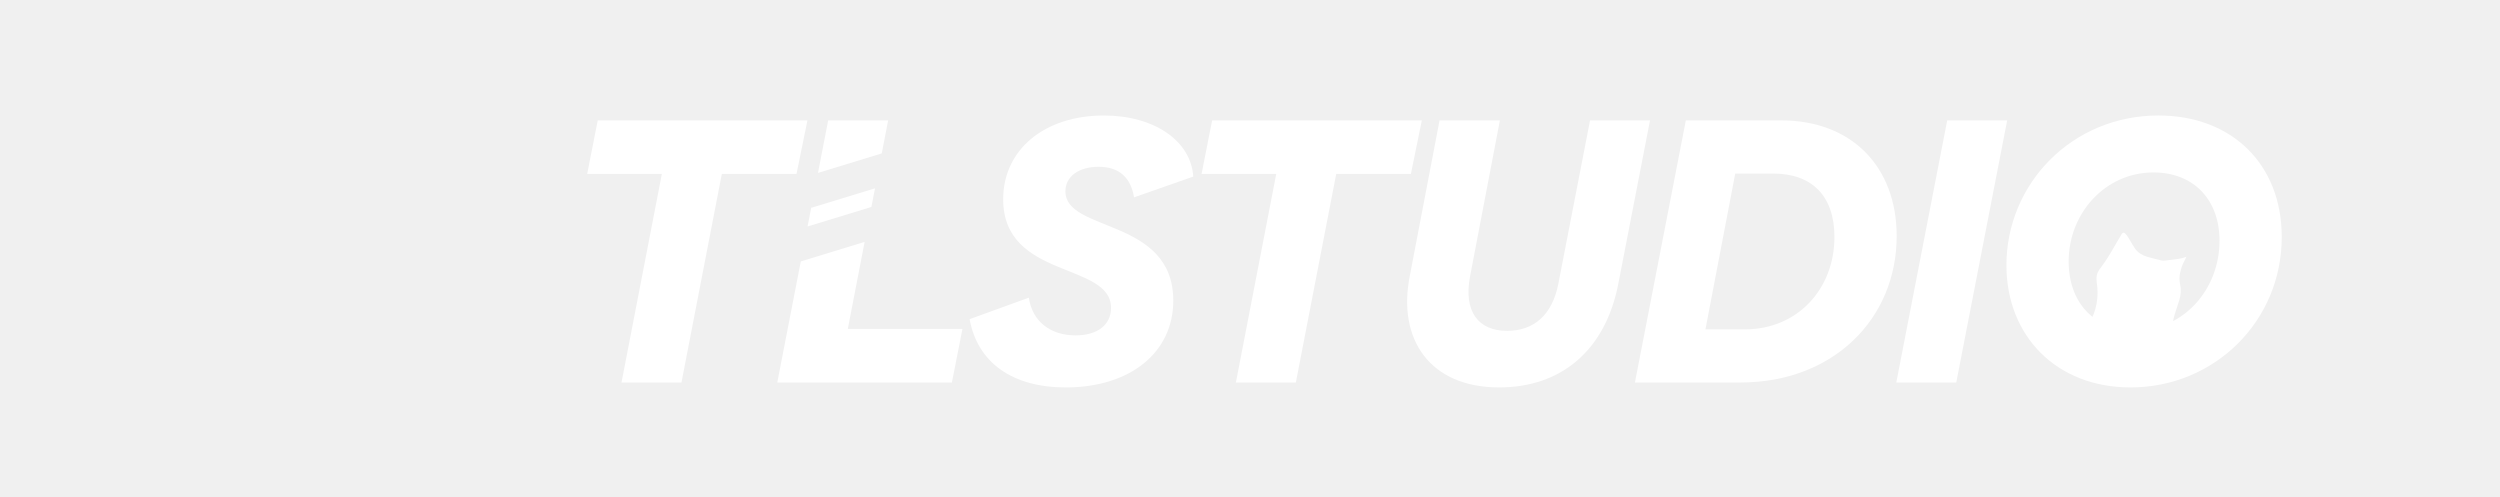
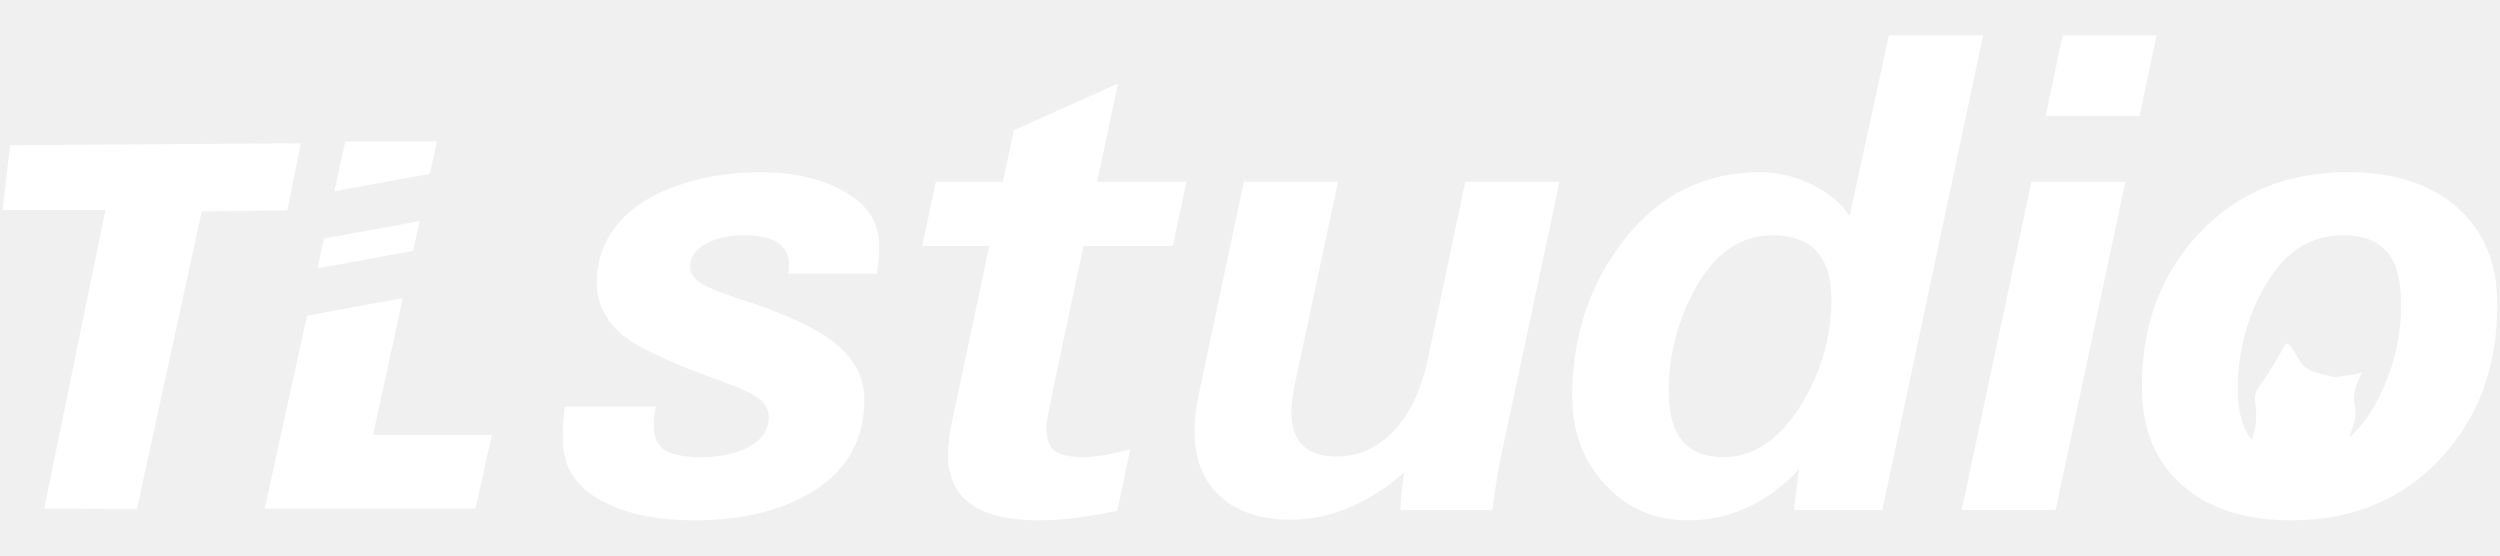
- <svg xmlns="http://www.w3.org/2000/svg" width="302" height="60" viewBox="0 0 302 60" fill="none">
-   <path d="M96.218 21.013H87.197L82.321 46.209H75.077L79.952 21.013H70.931L72.207 14.543H97.539L96.218 21.013Z" fill="white" />
-   <path d="M117.129 38.555L124.283 35.958C124.693 38.782 126.834 40.514 129.932 40.514C132.575 40.514 134.214 39.238 134.214 37.188C134.214 31.63 121.184 33.77 121.184 24.066C121.184 18.098 126.15 13.952 133.349 13.952C139.408 13.952 143.873 17.004 144.147 21.332L136.994 23.839C136.584 21.378 135.126 20.148 132.711 20.148C130.296 20.148 128.702 21.333 128.702 23.11C128.702 28.122 141.732 26.254 141.732 36.323C141.732 42.565 136.539 46.802 128.747 46.802C122.278 46.802 118.085 43.794 117.129 38.555L117.129 38.555Z" fill="white" />
-   <path d="M170.436 21.013H161.415L156.539 46.209H149.295L154.17 21.013H145.149L146.425 14.543H171.757L170.436 21.013Z" fill="white" />
-   <path d="M170.298 33.36L173.898 14.543H181.187L177.588 33.36C176.768 37.643 178.59 39.967 182.053 39.967C185.333 39.967 187.521 38.008 188.25 34.271L192.077 14.543H199.321L195.494 34.271C193.945 42.29 188.614 46.801 181.096 46.801C172.713 46.801 168.795 40.969 170.298 33.36Z" fill="white" />
-   <path d="M229.118 28.531C229.118 38.463 221.509 46.209 210.21 46.209H197.498L203.649 14.543H215.176C223.605 14.543 229.118 20.056 229.118 28.531ZM221.6 28.622C221.6 23.656 218.866 20.968 214.219 20.968H209.617L206.018 39.785H210.802C217.09 39.785 221.6 34.955 221.6 28.622H221.6Z" fill="white" />
-   <path d="M235.223 14.543H242.467L236.316 46.209H229.072L235.223 14.543Z" fill="white" />
-   <path d="M242.376 32.039C242.376 22.198 250.304 13.951 260.738 13.951C269.577 13.951 275.636 19.829 275.636 28.622C275.636 38.828 267.481 46.801 257.366 46.801C248.436 46.801 242.377 40.604 242.377 32.039L242.376 32.039ZM268.118 29.078C268.118 24.112 264.975 20.831 260.145 20.831C254.313 20.831 249.893 25.752 249.893 31.584C249.893 36.596 253.037 39.922 257.867 39.922C263.79 39.922 268.118 34.955 268.118 29.078Z" fill="white" />
-   <path d="M251.502 40.48C251.6 40.315 251.689 40.163 251.779 40.01C252.071 39.513 252.387 39.028 252.652 38.517C253.04 37.768 253.257 36.961 253.345 36.12C253.409 35.505 253.391 34.895 253.309 34.283C253.258 33.91 253.217 33.536 253.317 33.162C253.401 32.849 253.577 32.587 253.771 32.336C254.455 31.45 255.012 30.485 255.566 29.517C255.807 29.096 256.056 28.68 256.304 28.263C256.417 28.072 256.588 28.057 256.741 28.223C256.986 28.486 257.165 28.794 257.345 29.102C257.536 29.43 257.718 29.765 257.941 30.069C258.305 30.568 258.828 30.855 259.407 31.028C259.958 31.192 260.521 31.318 261.079 31.459C261.315 31.519 261.551 31.477 261.787 31.448C262.277 31.385 262.767 31.32 263.258 31.255C263.53 31.219 263.794 31.15 264.045 31.038C264.062 31.031 264.079 31.025 264.123 31.008C263.974 31.316 263.843 31.601 263.7 31.881C263.534 32.207 263.461 32.562 263.37 32.913C263.239 33.415 263.262 33.918 263.371 34.422C263.506 35.041 263.438 35.651 263.26 36.249C263.082 36.842 262.873 37.424 262.692 38.016C262.468 38.742 262.392 39.487 262.432 40.245C262.436 40.321 262.432 40.397 262.432 40.48H251.502L251.502 40.48Z" fill="white" />
-   <path d="M106.517 18.53L107.288 14.543H100.044L98.812 20.886L106.517 18.53Z" fill="white" />
-   <path d="M102.414 39.739L104.448 29.221L96.735 31.58L93.894 46.209H114.988L116.264 39.739H102.414Z" fill="white" />
-   <path d="M105.265 25L105.7 22.751L98.026 25.097L98.006 25.034L97.555 27.357L105.265 25Z" fill="white" />
+ <svg xmlns="http://www.w3.org/2000/svg" width="6803" zoomAndPan="magnify" viewBox="0 0 5101.92 1134" height="1512" preserveAspectRatio="xMidYMid meet" version="1.0">
+   <defs>
+     <clipPath id="2b577db864">
+       <path d="M 5.328 292 L 614 292 L 614 1039 L 5.328 1039 Z M 5.328 292 " clip-rule="nonzero" />
+     </clipPath>
+     <clipPath id="813aed32c0">
+       <path d="M 613.77 292.473 L 586.367 429.465 C 528.109 430.094 469.852 430.723 411.578 431.352 L 279.312 1038.852 C 216.223 1038.5 153.133 1038.148 90.043 1037.809 L 215.07 428.527 L 5.332 428.527 C 10.375 384.438 15.406 340.348 20.449 296.258 L 613.77 292.473 " clip-rule="nonzero" />
+     </clipPath>
+     <clipPath id="9f2f753b32">
+       <path d="M 682 288.695 L 891.777 288.695 L 891.777 390.98 L 682 390.98 Z M 682 288.695 " clip-rule="nonzero" />
+     </clipPath>
+     <clipPath id="98b4964b2e">
+       <path d="M 877.164 354.699 L 891.539 288.699 L 704.465 288.699 C 697.035 322.574 689.602 356.449 682.172 390.332 Z M 877.164 354.699 " clip-rule="nonzero" />
+     </clipPath>
+     <clipPath id="2a83b68f83">
+       <path d="M 647 451 L 856.621 451 L 856.621 548 L 647 548 Z M 647 451 " clip-rule="nonzero" />
+     </clipPath>
+     <clipPath id="ab964e9524">
+       <path d="M 842.949 511.918 L 856.148 451.258 L 660.984 486.926 C 656.547 507.152 652.113 527.379 647.676 547.605 Z M 842.949 511.918 " clip-rule="nonzero" />
+     </clipPath>
+     <clipPath id="d585dd3c48">
+       <path d="M 540 608.328 L 1003.652 608.328 L 1003.652 1038 L 540 1038 Z M 540 608.328 " clip-rule="nonzero" />
+     </clipPath>
+     <clipPath id="38838bf169">
+       <path d="M 761.156 887.691 L 821.934 608.488 L 626.492 644.207 C 597.715 775.406 568.934 906.609 540.156 1037.809 L 970.332 1037.809 C 981.434 987.77 992.543 937.73 1003.641 887.691 Z M 761.156 887.691 " clip-rule="nonzero" />
+     </clipPath>
+     <clipPath id="bd12e43af9">
+       <path d="M 1148.477 351.43 L 1794 351.43 L 1794 1061.91 L 1148.477 1061.91 Z M 1148.477 351.43 " clip-rule="nonzero" />
+     </clipPath>
+     <clipPath id="df62ddd6bf">
+       <path d="M 1338.062 829.809 C 1335.367 841.973 1334.012 854.332 1334.012 866.922 C 1334.012 893.016 1342.105 910.555 1358.301 919.555 C 1374.496 928.551 1398.105 933.051 1429.152 933.051 C 1469.637 933.051 1503.023 925.855 1529.348 911.461 C 1555.652 897.066 1568.82 876.605 1568.82 850.055 C 1568.82 837.465 1562.977 826 1551.281 815.648 C 1539.582 805.297 1512.598 792.48 1470.309 777.18 C 1362.352 738.965 1293.293 705.676 1263.16 677.336 C 1233.027 648.996 1217.961 615.473 1217.961 576.789 C 1217.961 530.91 1232.238 490.988 1260.816 457.02 C 1289.367 423.07 1329.973 396.977 1382.602 378.746 C 1435.23 360.543 1491.688 351.43 1551.961 351.43 C 1620.328 351.43 1677.801 364.82 1724.34 391.582 C 1770.883 418.348 1794.18 455.109 1794.18 501.887 C 1794.18 519.883 1792.602 538.766 1789.469 558.566 L 1608.645 558.566 C 1609.539 554.535 1609.996 548.234 1609.996 539.672 C 1609.996 519.883 1602.352 505.043 1587.051 495.137 C 1571.75 485.23 1549.031 480.293 1518.898 480.293 C 1486.965 480.293 1460.543 486.137 1439.613 497.832 C 1418.684 509.531 1408.242 525.27 1408.242 545.07 C 1408.242 559.027 1417.242 570.945 1435.23 580.84 C 1453.219 590.734 1487.176 603.562 1537.121 619.289 C 1622.121 648.547 1681.16 678.445 1714.234 709.035 C 1747.285 739.625 1763.836 775.164 1763.836 815.637 C 1763.836 893.91 1731.551 954.535 1667.012 997.484 C 1602.449 1040.434 1518.898 1061.906 1416.348 1061.906 C 1336.73 1061.906 1272.191 1047.727 1222.707 1019.406 C 1173.211 991.078 1148.477 950.355 1148.477 897.281 C 1148.477 874.355 1149.828 851.867 1152.527 829.809 Z M 1338.062 829.809 " clip-rule="nonzero" />
+     </clipPath>
+     <clipPath id="229a57aadc">
+       <path d="M 1882.059 170.602 L 2422 170.602 L 2422 1062 L 1882.059 1062 Z M 1882.059 170.602 " clip-rule="nonzero" />
+     </clipPath>
+     <clipPath id="a778b0c590">
+       <path d="M 2421.16 370.988 L 2393.5 501.883 L 2211.324 501.883 C 2160.484 738.055 2135.078 860.629 2135.078 869.617 C 2135.078 893.906 2140.578 910.551 2151.605 919.551 C 2162.629 928.547 2182.992 933.047 2212.68 933.047 C 2235.164 933.047 2266.426 927.652 2306.453 916.852 L 2280.148 1042.348 C 2220.312 1055.379 2166.777 1061.902 2119.562 1061.902 C 2057.922 1061.902 2011.703 1050.762 1980.898 1028.52 C 1950.074 1006.254 1934.688 972.625 1934.688 927.641 C 1934.688 908.75 1937.152 887.391 1942.098 863.539 L 2019.016 501.883 L 1882.059 501.883 L 1909.715 370.988 L 2046.695 370.988 L 2068.961 265.73 L 2281.504 170.602 L 2238.98 370.988 Z M 2421.16 370.988 " clip-rule="nonzero" />
+     </clipPath>
+     <clipPath id="8537a9416e">
+       <path d="M 2437.812 370.988 L 3182.715 370.988 L 3182.715 1061 L 2437.812 1061 Z M 2437.812 370.988 " clip-rule="nonzero" />
+     </clipPath>
+     <clipPath id="3eab343fed">
+       <path d="M 3182.707 370.988 L 3062.605 934.398 C 3055.859 968.582 3050.25 1004.121 3045.75 1041.004 L 2858.176 1041.004 C 2858.176 1018.059 2860.875 992.191 2866.27 963.402 C 2829.387 995.793 2791.602 1020.082 2752.918 1036.27 C 2714.234 1052.453 2674.645 1060.559 2634.16 1060.559 C 2572.977 1060.559 2524.953 1044.691 2490.098 1012.992 C 2455.234 981.293 2437.812 936.648 2437.812 879.07 C 2437.812 856.125 2440.062 834.301 2444.559 813.605 L 2538.359 370.988 L 2730.645 370.988 L 2643.617 778.527 C 2638.223 804.617 2635.523 825.312 2635.523 840.602 C 2635.523 871.191 2643.168 894.031 2658.469 909.086 C 2673.758 924.164 2696.918 931.691 2727.957 931.691 C 2772.035 931.691 2810.613 914.504 2843.676 880.074 C 2876.73 845.656 2900.016 797.195 2913.516 734.66 L 2990.422 370.988 Z M 3182.707 370.988 " clip-rule="nonzero" />
+     </clipPath>
+     <clipPath id="20e9bc0ee3">
+       <path d="M 3208.531 72.086 L 4048 72.086 L 4048 1061.914 L 3208.531 1061.914 Z M 3208.531 72.086 " clip-rule="nonzero" />
+     </clipPath>
+     <clipPath id="dd640658c1">
+       <path d="M 3516.211 933.047 C 3577.391 933.047 3629.562 898.98 3672.746 830.828 C 3715.93 762.684 3737.52 689.465 3737.52 611.203 C 3737.52 567.582 3727.508 534.871 3707.496 513.043 C 3687.473 491.219 3657.445 480.309 3617.418 480.309 C 3554.445 480.309 3503.383 513.949 3464.242 581.188 C 3425.113 648.445 3405.547 721.195 3405.547 799.469 C 3405.547 844.004 3414.758 877.398 3433.203 899.664 C 3451.648 921.938 3479.32 933.066 3516.199 933.066 M 4047.23 72.09 L 3841.438 1041.004 L 3661.285 1041.004 L 3671.391 958.008 C 3638.551 992.66 3603.25 1018.633 3565.473 1035.938 C 3527.695 1053.242 3487.422 1061.914 3444.688 1061.914 C 3376.77 1061.914 3320.418 1037.625 3275.668 989.047 C 3230.906 940.457 3208.535 880.418 3208.535 808.895 C 3208.535 685.199 3244.406 578.02 3316.164 487.391 C 3387.898 396.758 3480.012 351.422 3592.469 351.422 C 3628.453 351.422 3663.758 359.973 3698.391 377.066 C 3733.02 394.156 3758.449 415.535 3774.648 441.156 L 3854.926 72.09 Z M 4047.23 72.09 " clip-rule="nonzero" />
+     </clipPath>
+     <clipPath id="55b74645b0">
+       <path d="M 4003.379 72.086 L 4401 72.086 L 4401 1041.672 L 4003.379 1041.672 Z M 4003.379 72.086 " clip-rule="nonzero" />
+     </clipPath>
+     <clipPath id="299a3a58ec">
+       <path d="M 4400.914 72.09 L 4366.508 236.727 L 4174.891 236.727 L 4209.301 72.09 Z M 4337.492 370.988 L 4195.129 1041.004 L 4003.516 1041.004 L 4145.867 370.988 Z M 4337.492 370.988 " clip-rule="nonzero" />
+     </clipPath>
+     <clipPath id="a9a1f2bcd5">
+       <path d="M 4371 351.242 L 5097 351.242 L 5097 1061.914 L 4371 1061.914 Z M 4371 351.242 " clip-rule="nonzero" />
+     </clipPath>
+     <clipPath id="bdb8ceb1ca">
+       <path d="M 4686.348 933.047 C 4751.121 933.047 4802.949 900.207 4841.867 834.535 C 4880.766 768.867 4900.223 697.578 4900.223 620.637 C 4900.223 571.152 4890.543 535.402 4871.199 513.363 C 4851.859 491.324 4821.949 480.289 4781.465 480.289 C 4716.242 480.289 4664.18 513.129 4625.262 578.801 C 4586.344 644.469 4566.895 716.441 4566.895 794.711 C 4566.895 841.062 4576.789 875.695 4596.578 898.641 C 4616.367 921.586 4646.277 933.047 4686.324 933.047 M 4790.902 351.434 C 4885.359 351.434 4959.922 375.391 5014.578 423.289 C 5069.223 471.203 5096.562 537.43 5096.562 621.992 C 5096.562 749.312 5057.43 854.453 4979.156 937.43 C 4900.883 1020.426 4799.902 1061.914 4676.195 1061.914 C 4581.738 1061.914 4507.281 1037.859 4452.852 989.727 C 4398.418 941.598 4371.219 874.789 4371.219 789.328 C 4371.219 662.945 4410.352 558.348 4488.621 475.586 C 4566.895 392.824 4667.656 351.434 4790.902 351.434 " clip-rule="nonzero" />
+     </clipPath>
+     <clipPath id="0b566b2f8d">
+       <path d="M 4566 701 L 4820.602 701 L 4820.602 951 L 4566 951 Z M 4566 701 " clip-rule="nonzero" />
+     </clipPath>
+     <clipPath id="3332e8483f">
+       <path d="M 4566.66 950.449 L 4572.227 940.988 C 4578.125 930.977 4584.488 921.199 4589.82 910.902 C 4597.645 895.805 4602.008 879.543 4603.777 862.602 C 4605.078 850.223 4604.715 837.918 4603.062 825.59 C 4602.051 818.086 4601.219 810.535 4603.234 803.008 C 4604.918 796.695 4608.48 791.418 4612.383 786.352 C 4626.156 768.504 4637.406 749.066 4648.559 729.555 L 4663.41 704.297 C 4665.703 700.438 4669.137 700.148 4672.23 703.484 C 4677.156 708.797 4680.758 714.988 4684.395 721.207 C 4688.246 727.797 4691.91 734.555 4696.402 740.688 C 4703.738 750.73 4714.281 756.52 4725.938 759.996 C 4737.047 763.301 4748.391 765.848 4759.641 768.688 C 4764.406 769.891 4769.16 769.059 4773.906 768.461 L 4803.547 764.582 C 4809.039 763.855 4814.348 762.469 4819.414 760.211 L 4820.094 759.941 C 4817.996 765.797 4815.328 771.543 4812.461 777.184 C 4809.113 783.762 4807.633 790.918 4805.797 797.977 C 4803.176 808.105 4803.621 818.246 4805.828 828.383 C 4808.539 840.859 4807.172 853.152 4803.578 865.203 C 4800.008 877.145 4795.809 888.883 4792.141 900.805 C 4787.641 915.434 4786.094 930.445 4786.902 945.715 L 4786.914 950.457 Z M 4566.66 950.449 " clip-rule="nonzero" />
+     </clipPath>
+   </defs>
+   <g clip-path="url(#2b577db864)">
+     <g clip-path="url(#813aed32c0)">
+       <path fill="#ffffff" d="M 0 283.367 L 1008.977 283.367 L 1008.977 1044.098 L 0 1044.098 Z M 0 283.367 " fill-opacity="1" fill-rule="nonzero" />
+     </g>
+   </g>
+   <g clip-path="url(#9f2f753b32)">
+     <g clip-path="url(#98b4964b2e)">
+       <path fill="#ffffff" d="M 0 283.367 L 1008.977 283.367 L 1008.977 1044.098 L 0 1044.098 Z M 0 283.367 " fill-opacity="1" fill-rule="nonzero" />
+     </g>
+   </g>
+   <g clip-path="url(#2a83b68f83)">
+     <g clip-path="url(#ab964e9524)">
+       <path fill="#ffffff" d="M 0 283.367 L 1008.977 283.367 L 1008.977 1044.098 L 0 1044.098 Z M 0 283.367 " fill-opacity="1" fill-rule="nonzero" />
+     </g>
+   </g>
+   <g clip-path="url(#d585dd3c48)">
+     <g clip-path="url(#38838bf169)">
+       <path fill="#ffffff" d="M 0 283.367 L 1008.977 283.367 L 1008.977 1044.098 L 0 1044.098 Z M 0 283.367 " fill-opacity="1" fill-rule="nonzero" />
+     </g>
+   </g>
+   <g clip-path="url(#bd12e43af9)">
+     <g clip-path="url(#df62ddd6bf)">
+       <path fill="#ffffff" d="M 1148.477 351.43 L 1793.98 351.43 L 1793.98 1061.91 L 1148.477 1061.91 Z M 1148.477 351.43 " fill-opacity="1" fill-rule="nonzero" />
+     </g>
+   </g>
+   <g clip-path="url(#229a57aadc)">
+     <g clip-path="url(#a778b0c590)">
+       <path fill="#ffffff" d="M 1882.059 170.602 L 2421.16 170.602 L 2421.16 1062.355 L 1882.059 1062.355 Z M 1882.059 170.602 " fill-opacity="1" fill-rule="nonzero" />
+     </g>
+   </g>
+   <g clip-path="url(#8537a9416e)">
+     <g clip-path="url(#3eab343fed)">
+       <path fill="#ffffff" d="M 2437.812 370.988 L 3182.715 370.988 L 3182.715 1060.477 L 2437.812 1060.477 Z M 2437.812 370.988 " fill-opacity="1" fill-rule="nonzero" />
+     </g>
+   </g>
+   <g clip-path="url(#20e9bc0ee3)">
+     <g clip-path="url(#dd640658c1)">
+       <path fill="#ffffff" d="M 3203.207 66.758 L 5101.887 66.758 L 5101.887 1067.242 L 3203.207 1067.242 Z M 3203.207 66.758 " fill-opacity="1" fill-rule="nonzero" />
+     </g>
+   </g>
+   <g clip-path="url(#55b74645b0)">
+     <g clip-path="url(#299a3a58ec)">
+       <path fill="#ffffff" d="M 3203.207 66.758 L 5101.887 66.758 L 5101.887 1067.242 L 3203.207 1067.242 Z M 3203.207 66.758 " fill-opacity="1" fill-rule="nonzero" />
+     </g>
+   </g>
+   <g clip-path="url(#a9a1f2bcd5)">
+     <g clip-path="url(#bdb8ceb1ca)">
+       <path fill="#ffffff" d="M 3203.207 66.758 L 5101.887 66.758 L 5101.887 1067.242 L 3203.207 1067.242 Z M 3203.207 66.758 " fill-opacity="1" fill-rule="nonzero" />
+     </g>
+   </g>
+   <g clip-path="url(#0b566b2f8d)">
+     <g clip-path="url(#3332e8483f)">
+       <path fill="#ffffff" d="M 3203.207 66.758 L 5101.887 66.758 L 5101.887 1067.242 L 3203.207 1067.242 Z M 3203.207 66.758 " fill-opacity="1" fill-rule="nonzero" />
+     </g>
+   </g>
</svg>
